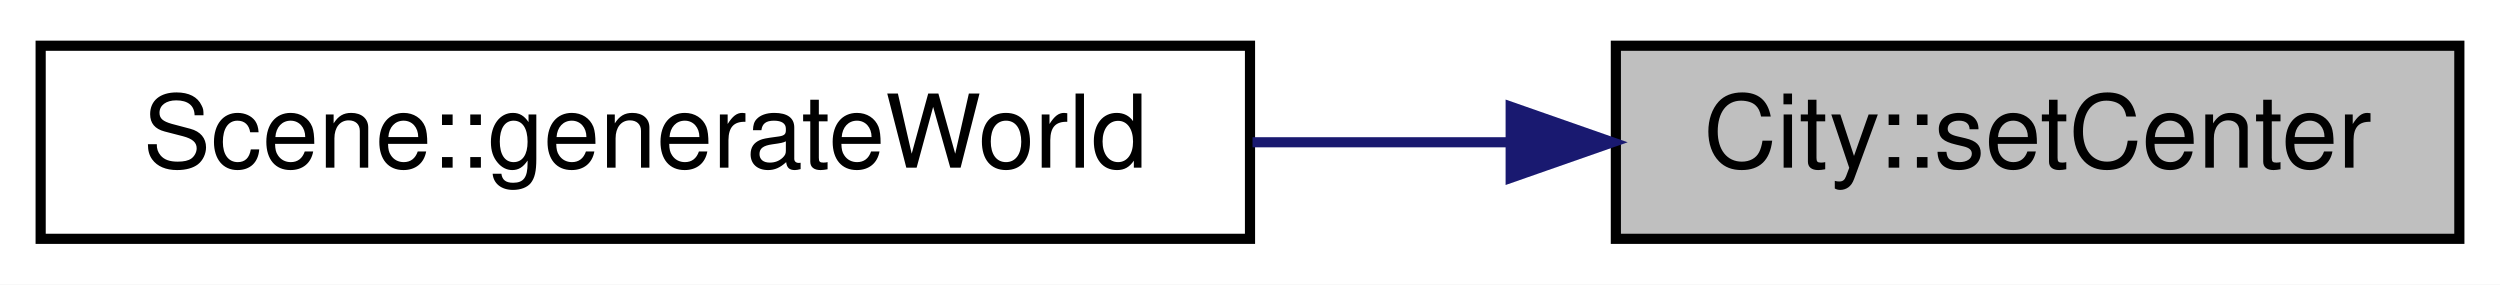
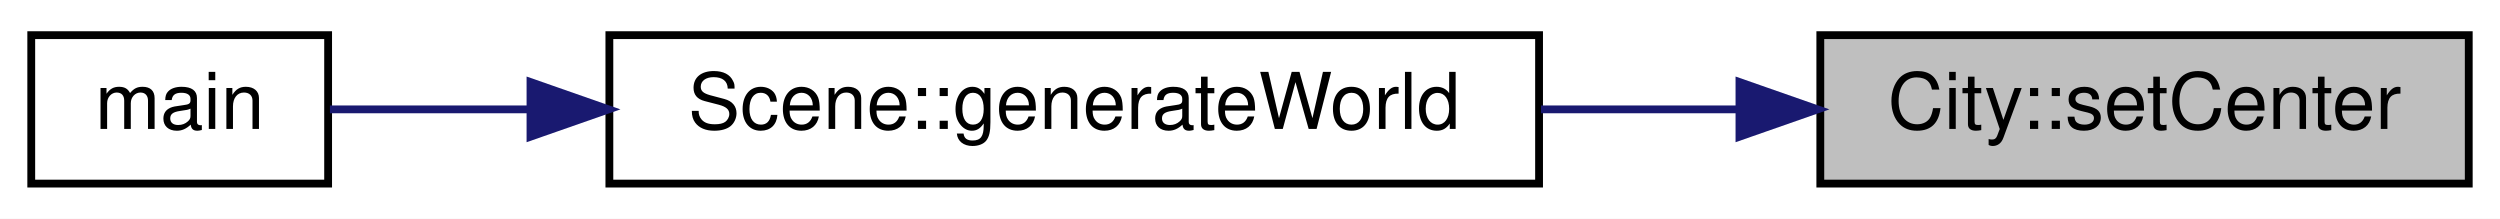
- <svg xmlns="http://www.w3.org/2000/svg" xmlns:xlink="http://www.w3.org/1999/xlink" width="246pt" height="28pt" viewBox="0.00 0.00 246.00 28.00">
+ <svg xmlns="http://www.w3.org/2000/svg" xmlns:xlink="http://www.w3.org/1999/xlink" width="320pt" height="28pt" viewBox="0.00 0.00 320.00 28.00">
  <g id="graph0" class="graph" transform="scale(1 1) rotate(0) translate(4 24)">
-     <polygon fill="#ffffff" stroke="transparent" points="-4,4 -4,-24 242,-24 242,4 -4,4" />
+     <polygon fill="#ffffff" stroke="transparent" points="-4,4 -4,-24 316,-24 316,4 -4,4" />
    <g id="node1" class="node">
      <g id="a_node1">
        <a xlink:title="City::setCenter Setzt den Mittelpunkt der Stadt.">
-           <polygon fill="#bfbfbf" stroke="#000000" points="155,-.5 155,-19.5 238,-19.5 238,-.5 155,-.5" />
-           <text text-anchor="middle" x="196.5" y="-7.5" font-family="Helvetica,sans-Serif" font-size="10.00" fill="#000000">City::setCenter</text>
+           <polygon fill="#bfbfbf" stroke="#000000" points="229,-.5 229,-19.5 312,-19.5 312,-.5 229,-.5" />
+           <text text-anchor="middle" x="270.5" y="-7.5" font-family="Helvetica,sans-Serif" font-size="10.00" fill="#000000">City::setCenter</text>
        </a>
      </g>
    </g>
    <g id="node2" class="node">
      <g id="a_node2">
        <a xlink:href="classScene.html#a1ef1c0e0972913d4c477ead916cf06b0" target="_top" xlink:title="Scene::generateWorld Diese Methode generiert eine neue Welt.">
-           <polygon fill="#ffffff" stroke="#000000" points="0,-.5 0,-19.5 119,-19.5 119,-.5 0,-.5" />
-           <text text-anchor="middle" x="59.5" y="-7.5" font-family="Helvetica,sans-Serif" font-size="10.00" fill="#000000">Scene::generateWorld</text>
+           <polygon fill="#ffffff" stroke="#000000" points="74,-.5 74,-19.5 193,-19.5 193,-.5 74,-.5" />
+           <text text-anchor="middle" x="133.5" y="-7.5" font-family="Helvetica,sans-Serif" font-size="10.00" fill="#000000">Scene::generateWorld</text>
        </a>
      </g>
    </g>
    <g id="edge1" class="edge">
-       <path fill="none" stroke="#191970" d="M144.442,-10C136.209,-10 127.639,-10 119.248,-10" />
-       <polygon fill="#191970" stroke="#191970" points="144.651,-13.5 154.651,-10 144.651,-6.5 144.651,-13.5" />
+       <path fill="none" stroke="#191970" d="M218.442,-10C210.209,-10 201.639,-10 193.248,-10" />
+       <polygon fill="#191970" stroke="#191970" points="218.651,-13.5 228.651,-10 218.651,-6.5 218.651,-13.5" />
+     </g>
+     <g id="node3" class="node">
+       <g id="a_node3">
+         <a xlink:href="main_8cpp.html#a0ddf1224851353fc92bfbff6f499fa97" target="_top" xlink:title="main Startmethode.">
+           <polygon fill="#ffffff" stroke="#000000" points="0,-.5 0,-19.5 38,-19.5 38,-.5 0,-.5" />
+           <text text-anchor="middle" x="19" y="-7.5" font-family="Helvetica,sans-Serif" font-size="10.00" fill="#000000">main</text>
+         </a>
+       </g>
+     </g>
+     <g id="edge2" class="edge">
+       <path fill="none" stroke="#191970" d="M63.68,-10C54.382,-10 45.55,-10 38.23,-10" />
+       <polygon fill="#191970" stroke="#191970" points="63.903,-13.5 73.902,-10 63.902,-6.5 63.903,-13.5" />
    </g>
  </g>
</svg>
